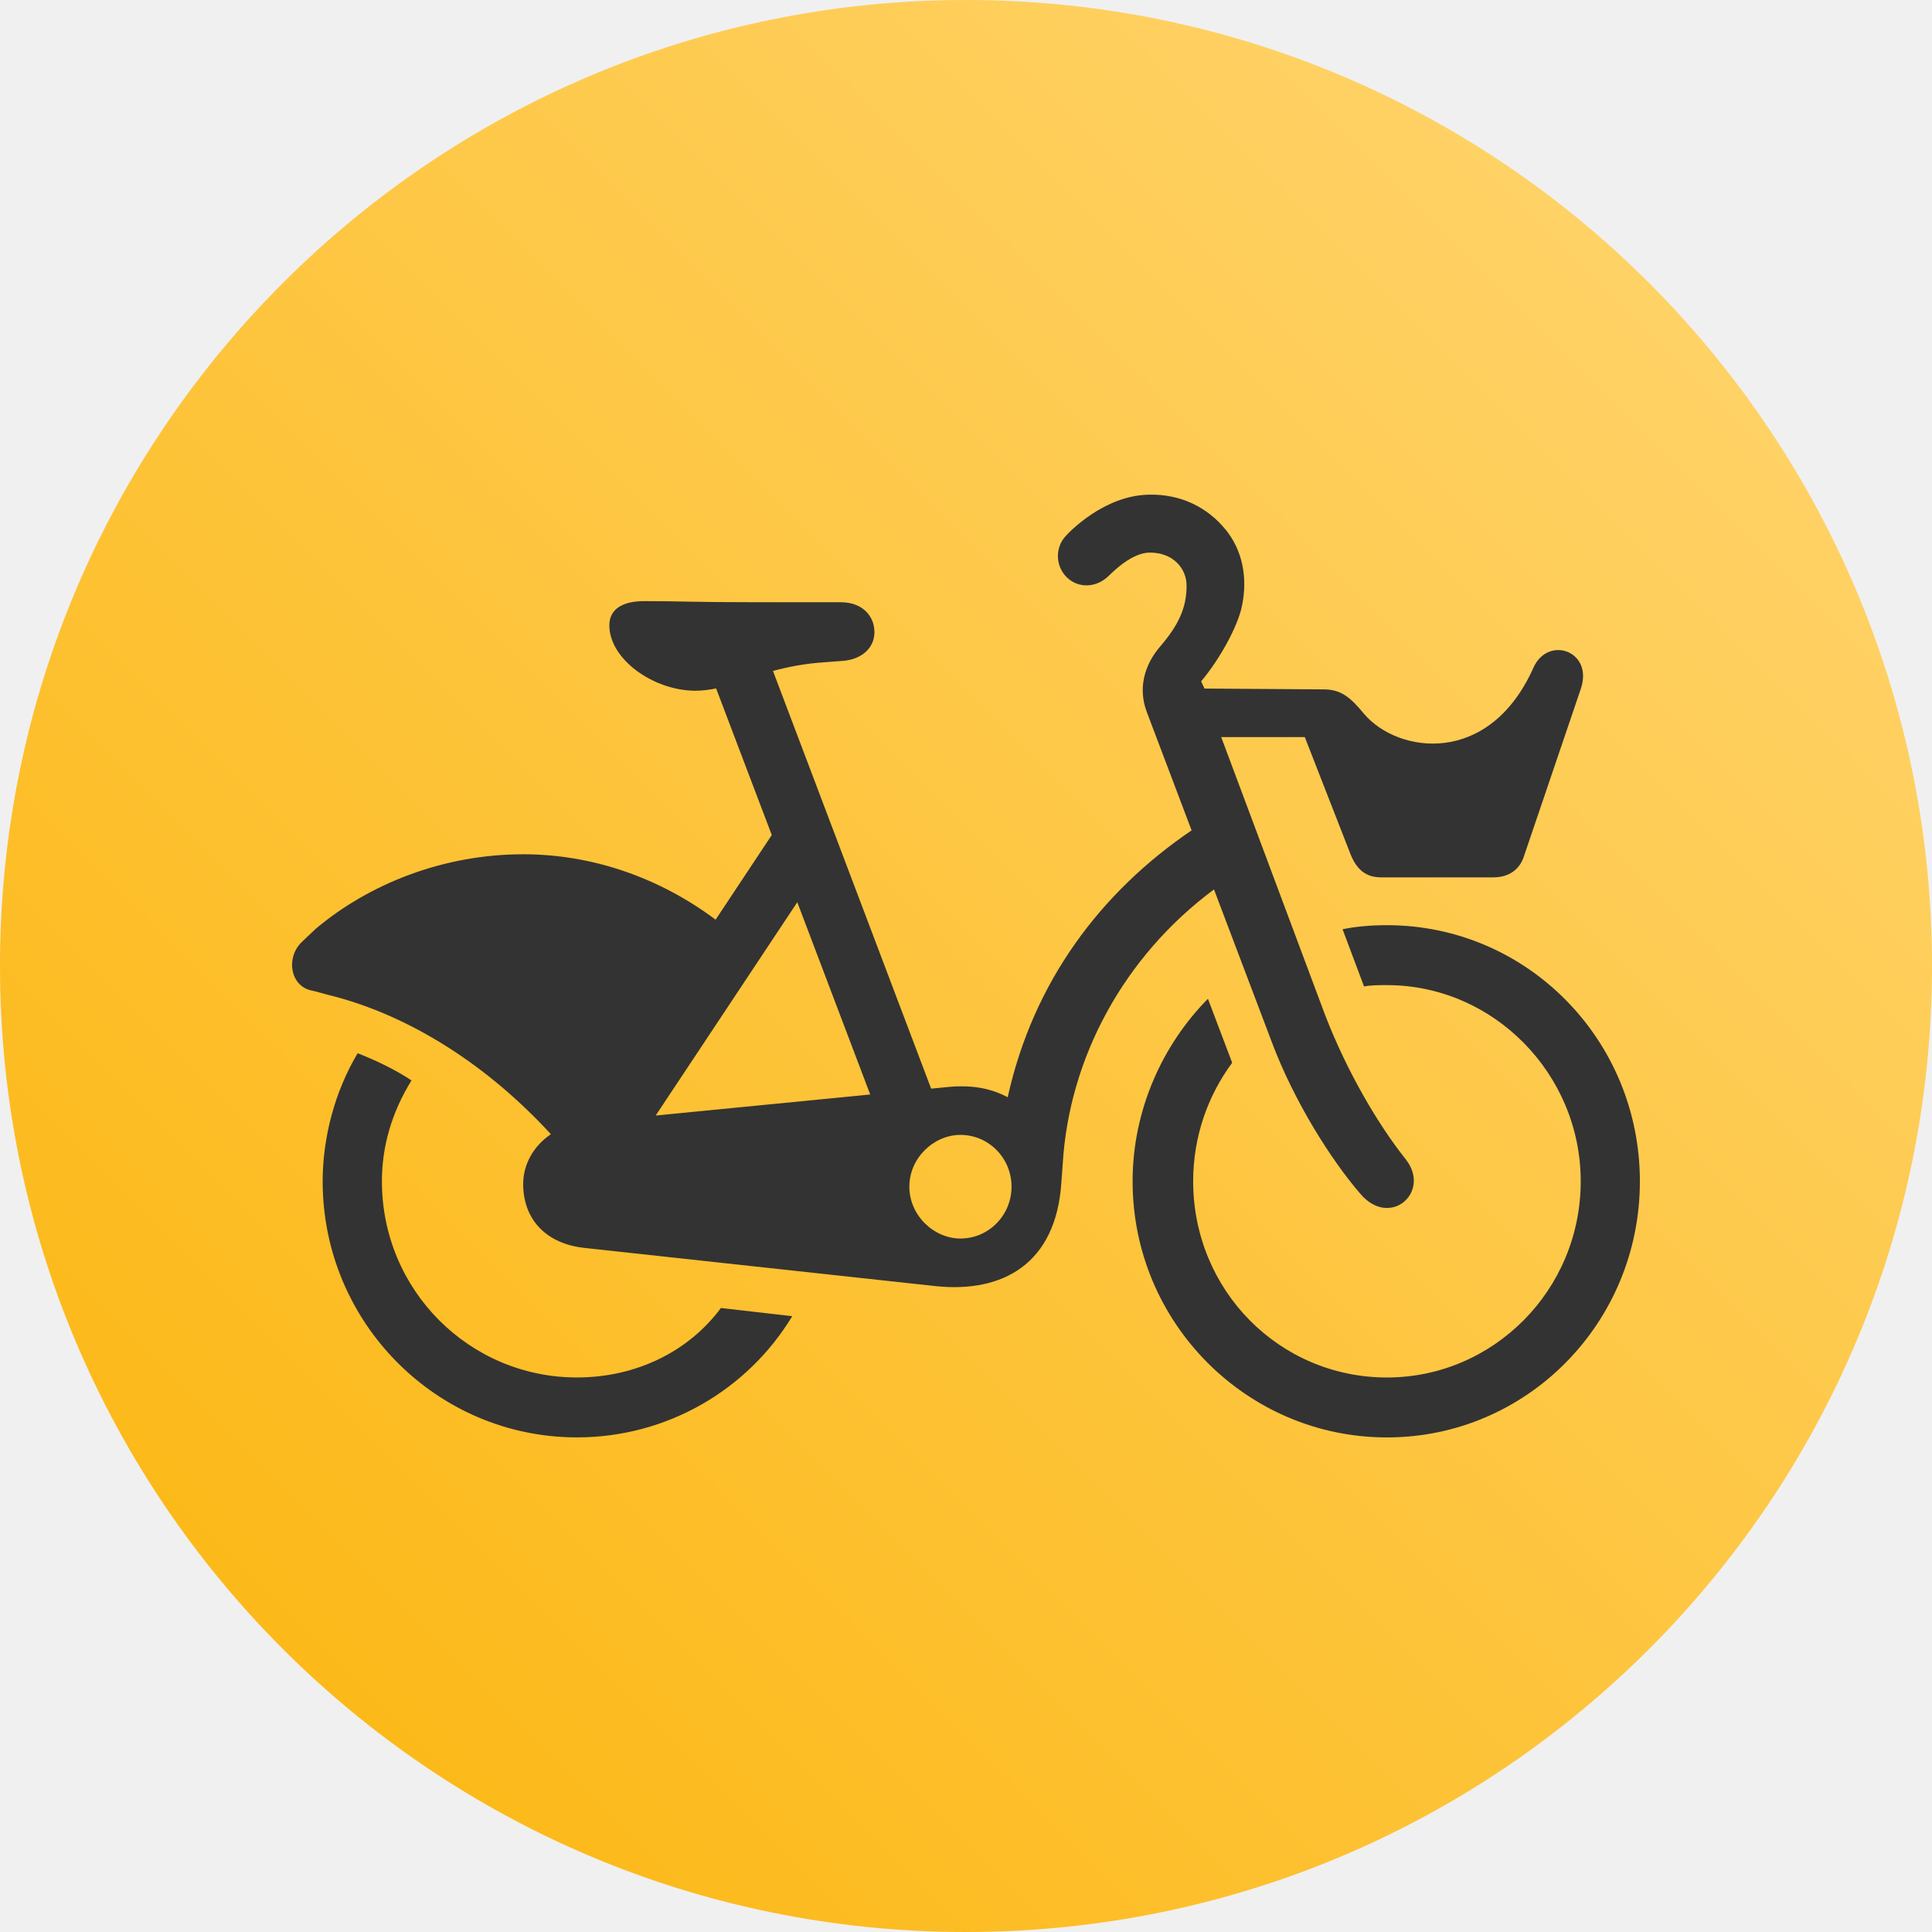
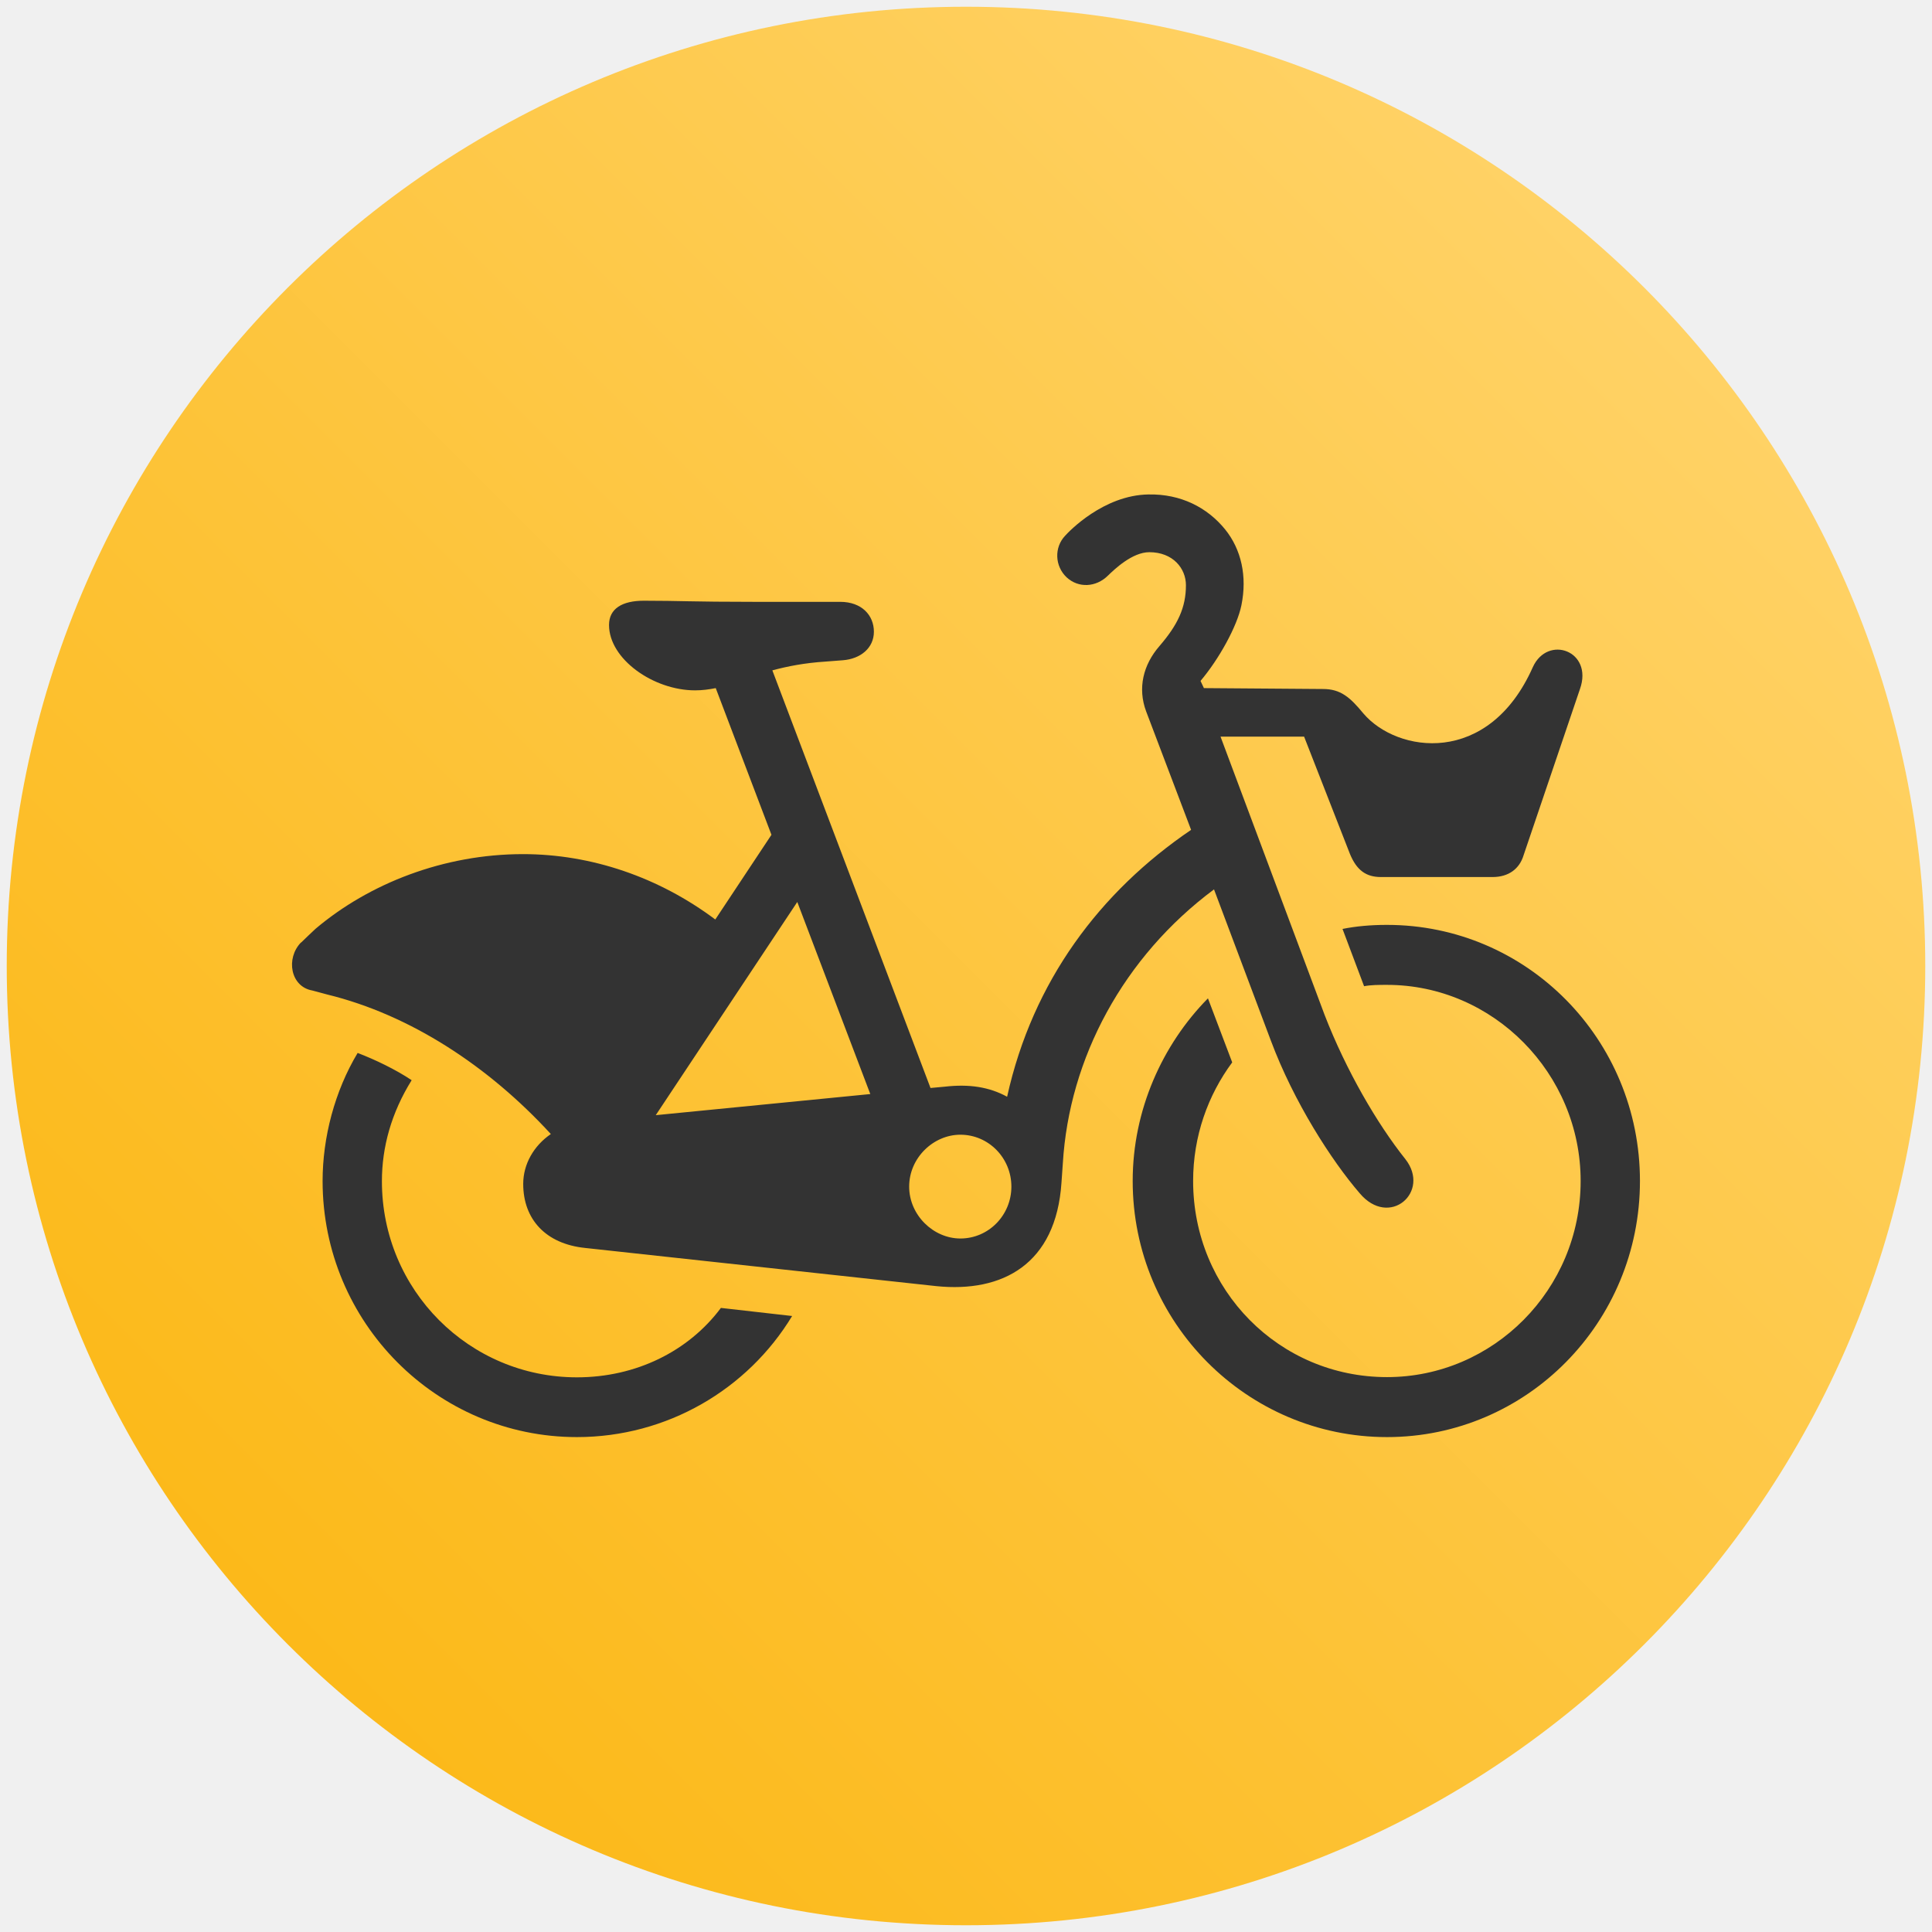
<svg xmlns="http://www.w3.org/2000/svg" version="1.1" viewBox="0 0 86 86">
  <defs>
    <linearGradient id="gradient" x1="12.5" y1="73.5" x2="73.5" y2="12.5" gradientUnits="userSpaceOnUse">
      <stop style="stop-color:#fcb919" offset="0" />
      <stop style="stop-color:#ffd266" offset="1" />
    </linearGradient>
  </defs>
-   <rect style="opacity:0;fill:#ffffff" width="86" height="86" />
-   <ellipse style="fill:url(#gradient)" cx="43" cy="43" rx="43" ry="43" />
-   <path style="fill:#333333;fill-rule:nonzero;stroke:none" d="m 13.404,41.963 c 0.074,-0.072 0.574,-0.553 0.65,-0.618 2.384,-2.01 5.698,-3.319 9.235,-3.319 3.054,0 6.048,1.028 8.565,2.912 l 2.5,-3.768 -2.477,-6.526 c -0.3,0.06 -0.602,0.103 -0.922,0.103 -1.855,0 -3.831,-1.394 -3.831,-2.912 0,-0.727 0.594,-1.077 1.555,-1.077 1.617,0 2.1,0.049 4.911,0.049 h 3.834 c 0.956,0 1.5,0.604 1.5,1.334 0,0.727 -0.602,1.211 -1.38,1.274 l -0.778,0.06 c -0.933,0.057 -1.694,0.212 -2.358,0.392 l 7.04,18.592 0.648,-0.063 c 1.063,-0.115 1.957,0.014 2.76,0.447 1.14,-5.151 4.142,-9.134 8.186,-11.88 l -1.993,-5.266 c -0.393,-1.039 -0.127,-2.076 0.588,-2.912 0.817,-0.951 1.182,-1.718 1.182,-2.715 0,-0.753 -0.585,-1.472 -1.634,-1.472 -0.761,0 -1.547,0.756 -1.846,1.048 -0.523,0.507 -1.304,0.561 -1.832,0.072 -0.526,-0.498 -0.557,-1.329 -0.071,-1.855 0.17,-0.189 1.711,-1.81 3.71,-1.844 1.439,-0.031 2.615,0.581 3.41,1.555 0.735,0.902 0.992,2.1 0.732,3.382 -0.189,0.939 -1,2.397 -1.821,3.373 l 0.15,0.321 5.302,0.037 c 0.780,0 1.2,0.361 1.798,1.088 1.496,1.764 5.567,2.368 7.544,-2.059 0.659,-1.455 2.697,-0.727 2.098,0.971 l -2.514,7.4 c -0.181,0.604 -0.662,0.968 -1.38,0.968 h -4.971 c -0.659,0 -1.08,-0.3 -1.377,-1.028 l -2.036,-5.217 h -3.721 l 4.626,12.375 c 0.959,2.485 2.336,4.848 3.595,6.428 1.137,1.455 -0.718,3.092 -2.039,1.512 -1.255,-1.452 -2.932,-4.063 -3.95,-6.792 L 54.039,39.592 c -4.026,2.989 -6.447,7.511 -6.732,12.2 l -0.062,0.848 c -0.238,3.642 -2.635,4.911 -5.567,4.613 L 26.043,55.552 c -1.736,-0.18 -2.754,-1.271 -2.754,-2.849 0,-0.882 0.469,-1.7 1.233,-2.216 -2.782,-3.029 -6.269,-5.314 -9.947,-6.211 -0.09,-0.023 -0.582,-0.163 -0.673,-0.178 -0.97,-0.175 -1.19,-1.432 -0.498,-2.136 m 22.086,-1.801 -6.303,9.495 9.549,-0.936 z M 42.754,55.131 c 1.258,0 2.273,-1.037 2.273,-2.308 0,-1.271 -1.015,-2.305 -2.273,-2.305 -1.196,0 -2.276,1.034 -2.276,2.305 0,1.271 1.08,2.308 2.276,2.308 M 18.318,48.093 c -0.9,1.452 -1.318,2.972 -1.318,4.49 0,4.848 3.894,8.733 8.683,8.733 2.635,0 4.971,-1.157 6.407,-3.092 l 3.175,0.364 c -1.976,3.273 -5.567,5.395 -9.583,5.395 -6.229,0 -11.319,-5.094 -11.319,-11.4 0,-1.944 0.54,-4 1.558,-5.7 0.778,0.304 1.677,0.727 2.395,1.211 m 36.532,-0.787 c -1.077,1.457 -1.736,3.276 -1.736,5.277 0,4.848 3.834,8.733 8.627,8.733 4.731,0 8.624,-3.886 8.624,-8.733 0,-4.793 -3.894,-8.733 -8.624,-8.733 -0.362,0 -0.721,0 -1.021,0.06 l -0.956,-2.548 c 0.597,-0.12 1.255,-0.18 1.976,-0.18 6.226,0 11.259,5.094 11.259,11.402 0,6.305 -5.033,11.4 -11.259,11.4 -6.229,0 -11.322,-5.094 -11.322,-11.4 0,-3.158 1.318,-6.065 3.353,-8.126 z" />
+   <rect style="fill:none;opacity:0" width="86" height="86" />
+   <circle style="fill:url(#gradient)" cx="43" cy="43" r="42.7" />
+   <path style="fill:#333333" d="m 13.4,41.96 c 0.07,-0.07 0.57,-0.55 0.65,-0.62 2.38,-2.01 5.7,-3.32 9.23,-3.32 3.05,0 6.05,1.03 8.56,2.91 l 2.5,-3.77 -2.48,-6.53 c -0.3,0.06 -0.6,0.1 -0.92,0.1 -1.85,0 -3.83,-1.39 -3.83,-2.91 0,-0.73 0.59,-1.08 1.55,-1.08 1.62,0 2.1,0.05 4.91,0.05 h 3.83 c 0.96,0 1.5,0.6 1.5,1.33 0,0.73 -0.6,1.21 -1.38,1.27 l -0.78,0.06 c -0.93,0.06 -1.69,0.21 -2.36,0.39 l 7.04,18.59 0.65,-0.06 c 1.06,-0.12 1.96,0.01 2.76,0.45 1.14,-5.15 4.14,-9.13 8.19,-11.88 l -2,-5.27 c -0.39,-1.04 -0.13,-2.08 0.59,-2.91 0.82,-0.95 1.18,-1.72 1.18,-2.71 0,-0.75 -0.58,-1.47 -1.63,-1.47 -0.76,0 -1.55,0.76 -1.85,1.05 -0.52,0.51 -1.3,0.56 -1.83,0.07 -0.53,-0.5 -0.56,-1.33 -0.07,-1.85 0.17,-0.19 1.71,-1.81 3.71,-1.84 1.44,-0.03 2.62,0.58 3.41,1.55 0.73,0.9 0.99,2.1 0.73,3.38 -0.19,0.94 -1,2.4 -1.82,3.37 l 0.15,0.32 5.3,0.04 c 0.78,0 1.2,0.36 1.8,1.09 1.5,1.76 5.57,2.37 7.54,-2.06 0.66,-1.46 2.7,-0.73 2.1,0.97 l -2.51,7.4 c -0.18,0.6 -0.66,0.97 -1.38,0.97 h -4.97 c -0.66,0 -1.08,-0.3 -1.38,-1.03 l -2.04,-5.22 h -3.72 l 4.63,12.38 c 0.96,2.48 2.34,4.85 3.6,6.43 1.14,1.46 -0.72,3.09 -2.04,1.51 -1.25,-1.45 -2.93,-4.06 -3.95,-6.79 L 54.04,39.59 c -4.03,3 -6.45,7.51 -6.73,12.2 l -0.06,0.85 c -0.24,3.64 -2.63,4.91 -5.57,4.61 L 26.04,55.55 c -1.74,-0.18 -2.75,-1.27 -2.75,-2.85 0,-0.88 0.47,-1.7 1.23,-2.22 -2.78,-3.03 -6.27,-5.31 -9.95,-6.21 -0.09,-0.02 -0.58,-0.16 -0.67,-0.18 -0.97,-0.17 -1.19,-1.43 -0.5,-2.14 m 22.09,-1.8 -6.3,9.49 9.55,-0.94 z M 42.75,55.13 c 1.26,0 2.27,-1.04 2.27,-2.31 0,-1.27 -1.01,-2.31 -2.27,-2.31 -1.2,0 -2.28,1.03 -2.28,2.31 0,1.27 1.08,2.31 2.28,2.31 M 18.32,48.09 c -0.9,1.45 -1.32,2.97 -1.32,4.49 0,4.85 3.89,8.73 8.68,8.73 2.63,0 4.97,-1.16 6.41,-3.09 l 3.17,0.36 c -1.98,3.27 -5.57,5.39 -9.58,5.39 -6.23,0 -11.32,-5.09 -11.32,-11.4 0,-1.94 0.54,-4 1.56,-5.7 0.78,0.3 1.68,0.73 2.4,1.21 m 36.53,-0.79 c -1.08,1.46 -1.74,3.28 -1.74,5.28 0,4.85 3.83,8.73 8.63,8.73 4.73,0 8.62,-3.89 8.62,-8.73 0,-4.79 -3.89,-8.73 -8.62,-8.73 -0.36,0 -0.72,0 -1.02,0.06 l -0.96,-2.55 c 0.6,-0.12 1.25,-0.18 1.98,-0.18 6.23,0 11.26,5.09 11.26,11.4 0,6.3 -5.03,11.4 -11.26,11.4 -6.23,0 -11.32,-5.09 -11.32,-11.4 0,-3.16 1.32,-6.07 3.35,-8.13 z" />
</svg>
